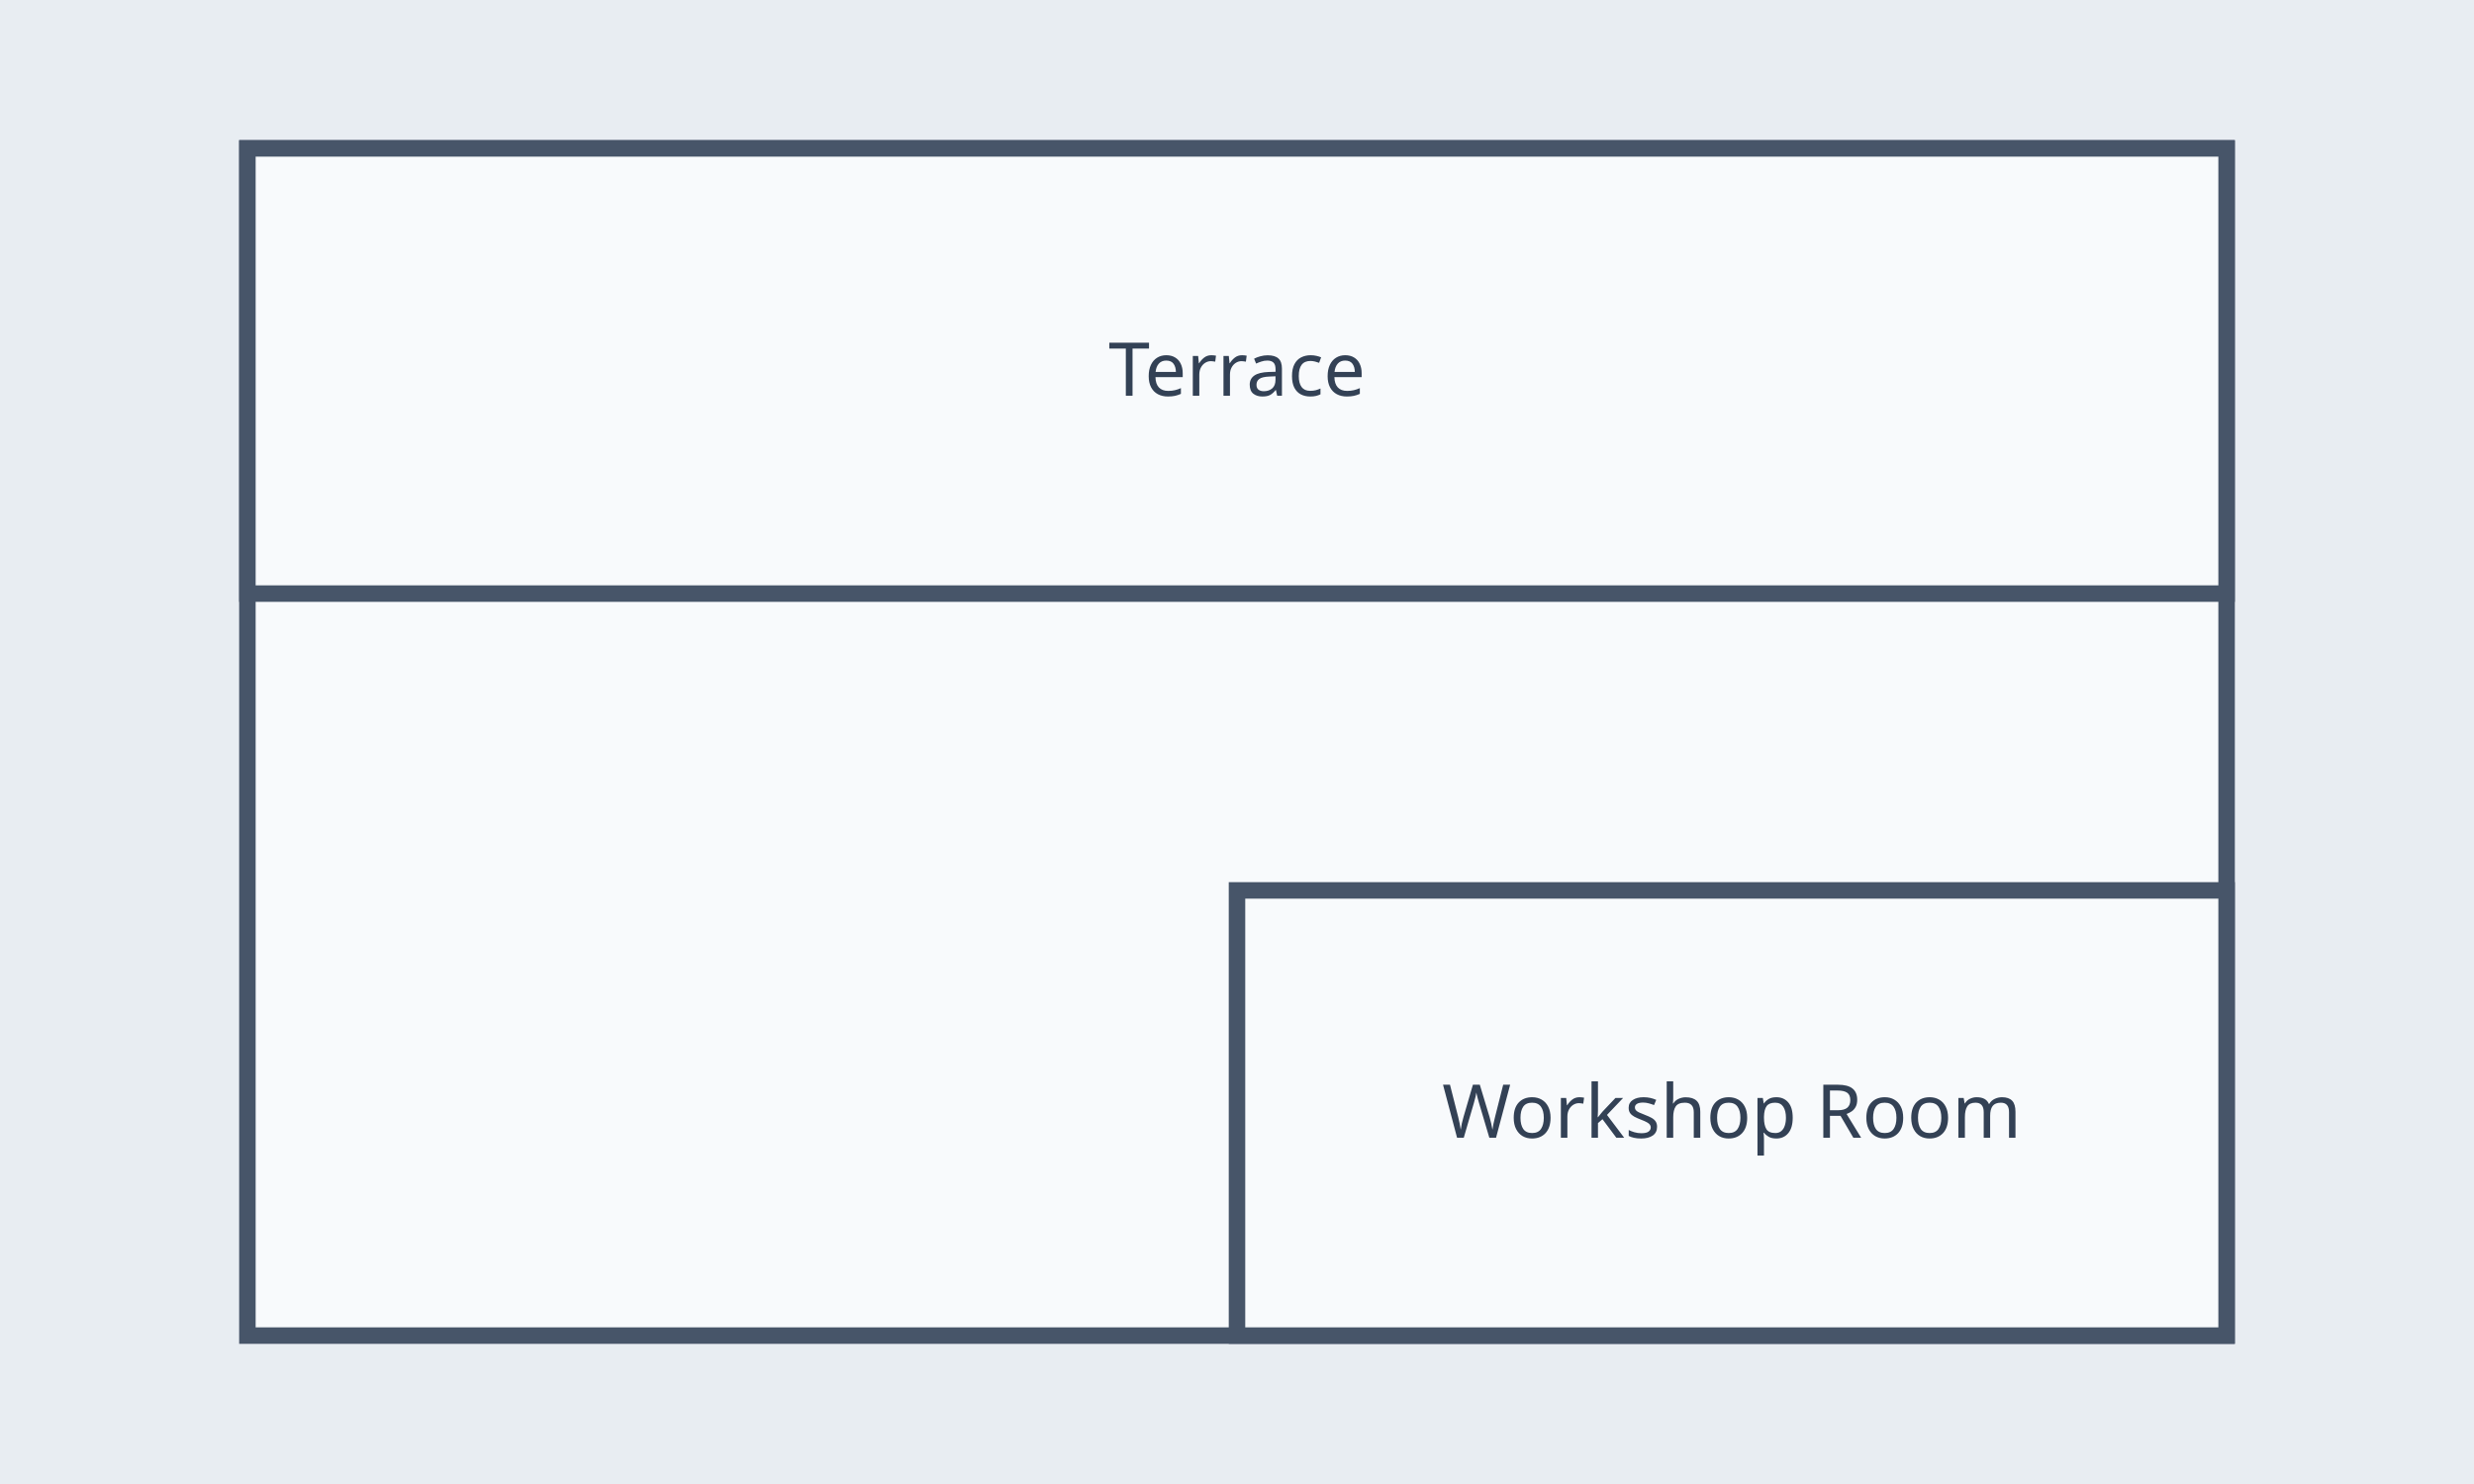
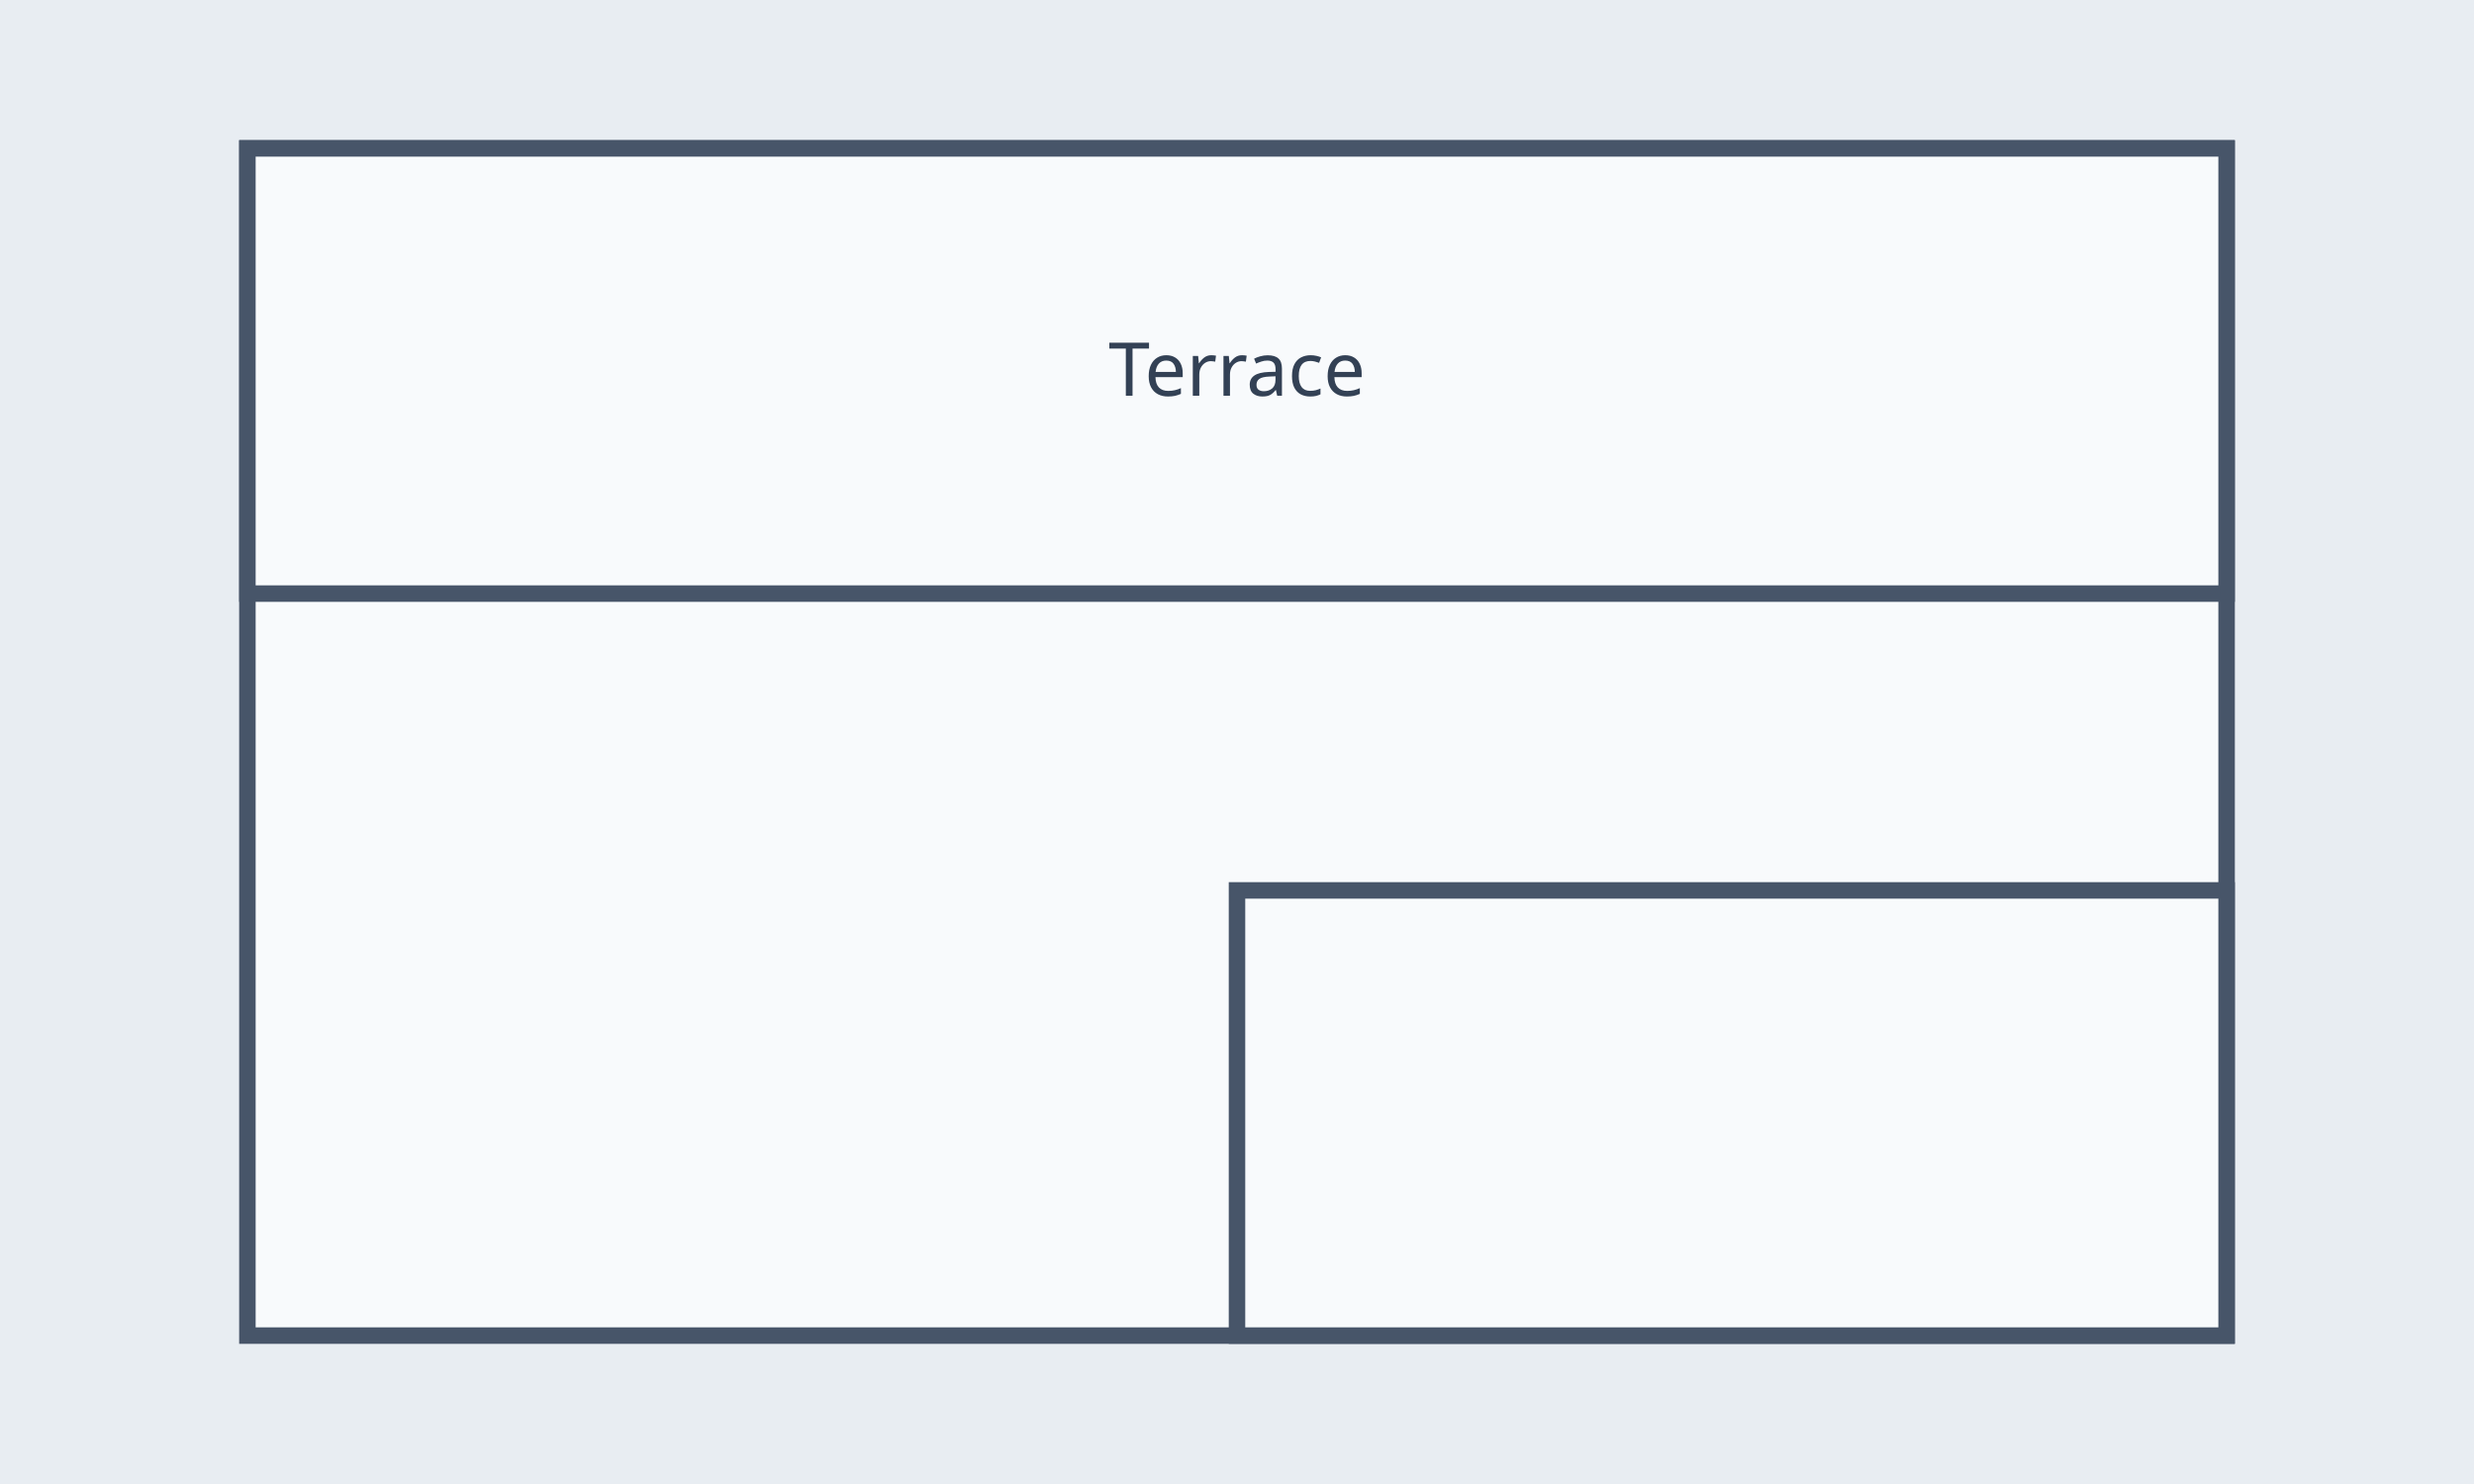
<svg xmlns="http://www.w3.org/2000/svg" viewBox="0 0 600 360" role="img">
  <rect width="600" height="360" fill="#e8edf2" />
  <g fill="#f8fafc" stroke="#475569" stroke-width="4">
    <path d="M60 36h480v288H60z" />
    <path d="M60 36h480v108H60zm240 180h240v108H300z" />
  </g>
  <g fill="#334155" font-family="sans-serif" font-size="18" text-anchor="middle">
    <text x="300" y="96">Terrace</text>
-     <text x="420" y="276">Workshop Room</text>
  </g>
</svg>
